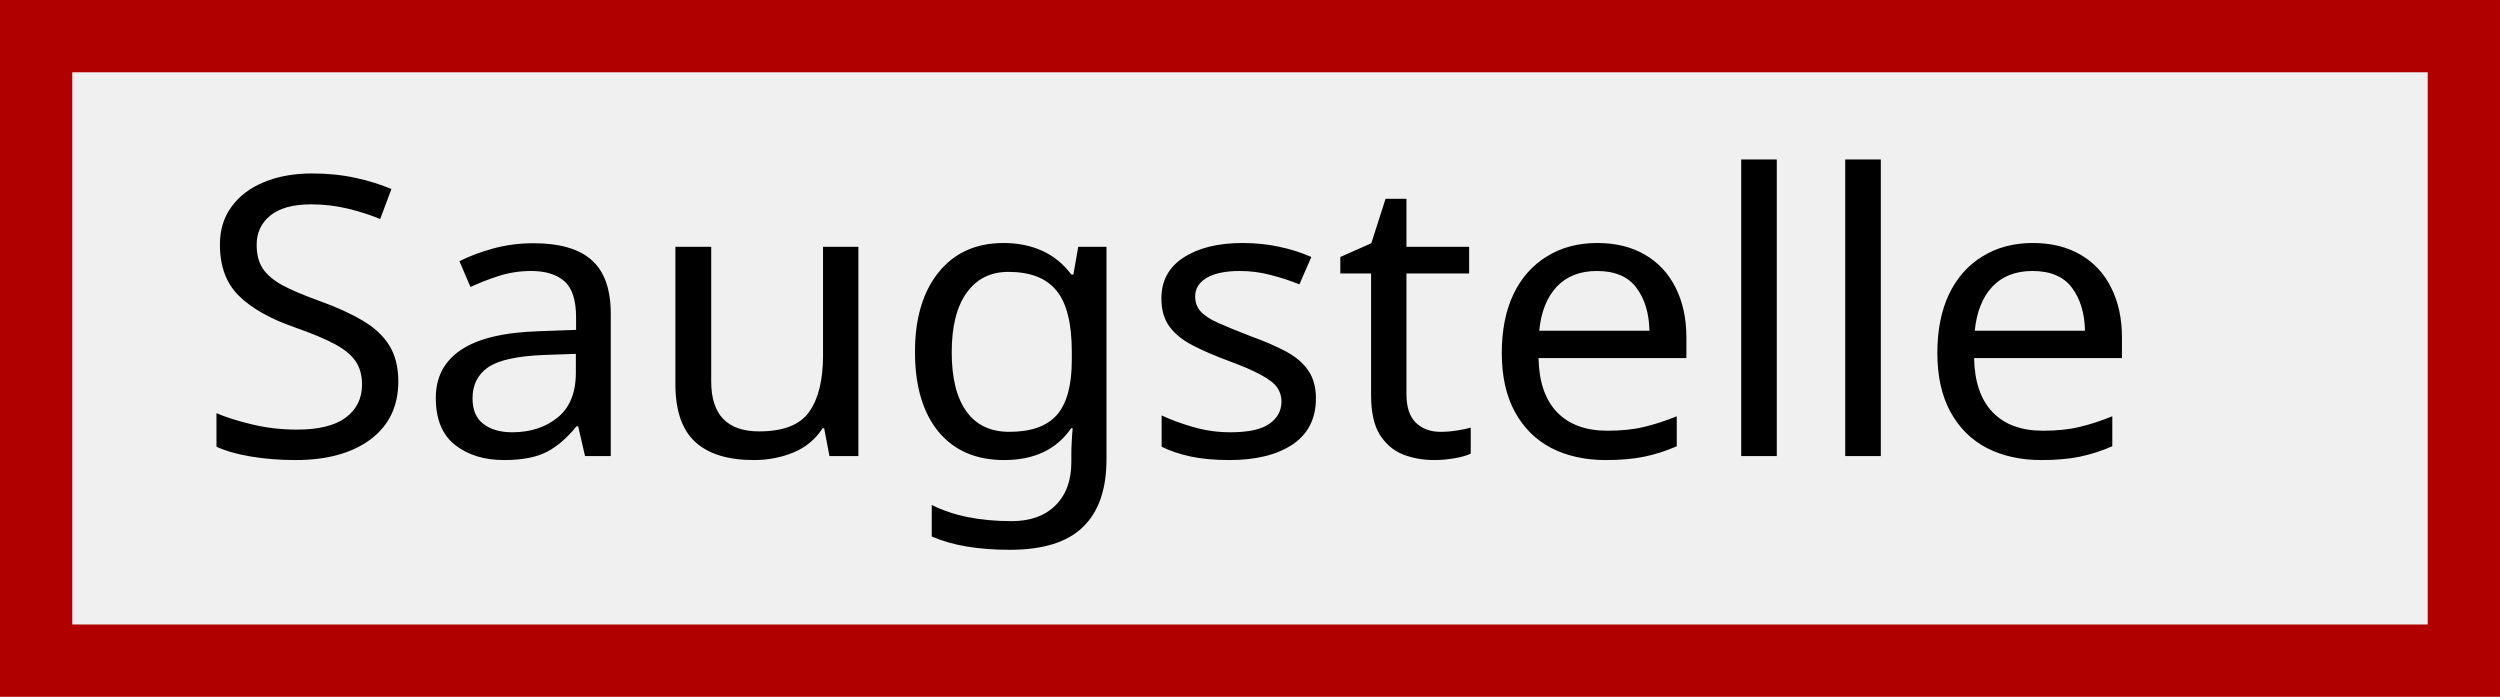
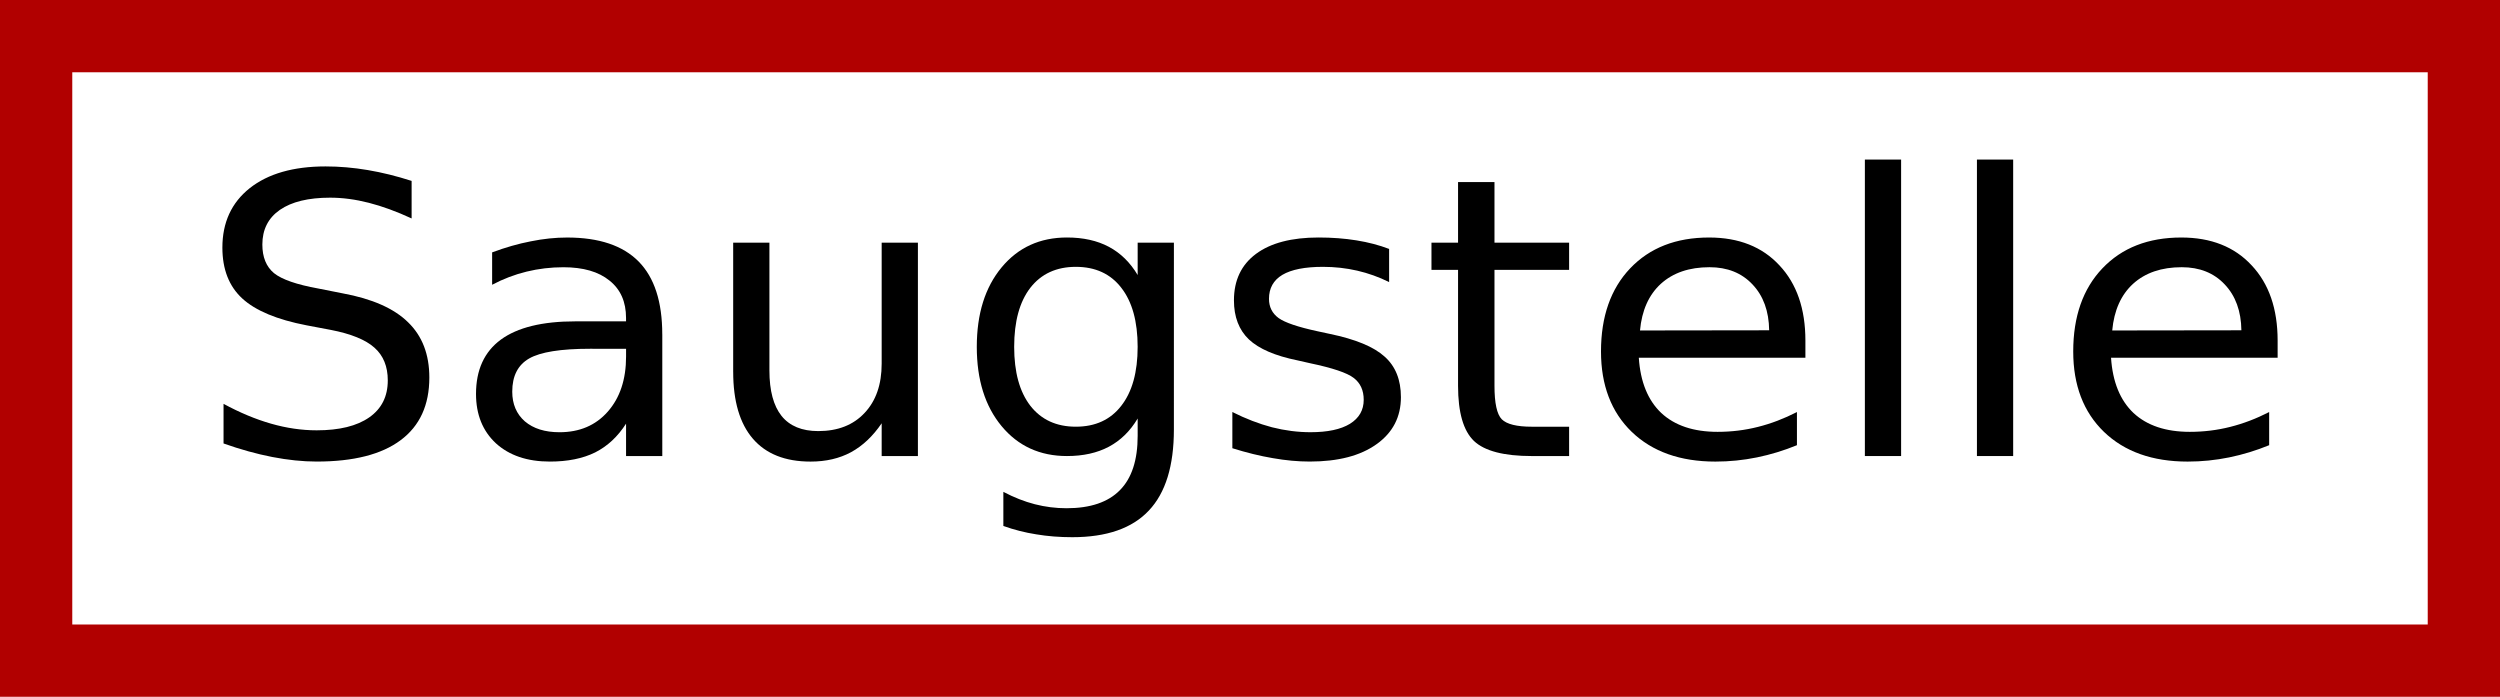
<svg xmlns="http://www.w3.org/2000/svg" version="1.1" id="svg2" width="172.958" height="48.205">
  <defs id="defs6" />
-   <g id="layer2" transform="translate(33.86314,-120.6038)" />
-   <g id="layer3" style="display:inline" transform="translate(33.86314,-120.6038)" />
+   <g id="layer2" transform="translate(33.86314,-120.6038)" style="display:inline">
+     <rect y="120.604" x="-33.863" height="48.205" width="172.958" id="rect1070-3" style="display:inline;opacity:1;vector-effect:none;fill:#ffffff;fill-opacity:1;stroke:none;stroke-width:5;stroke-linecap:butt;stroke-linejoin:miter;stroke-miterlimit:4;stroke-dasharray:none;stroke-dashoffset:0;stroke-opacity:1" />
+   </g>
+   <g id="layer3" style="display:none" transform="translate(33.86314,-120.6038)">
+     <text transform="scale(1.01662,0.9836521)" id="text1074" y="154.683" x="-19.986" style="font-style:normal;font-weight:normal;font-size:27.445px;line-height:1.25;font-family:sans-serif;letter-spacing:0px;word-spacing:0px;display:inline;fill:#000000;fill-opacity:1;stroke:none;stroke-width:1.007" xml:space="preserve">
+       <tspan style="stroke-width:1.007" y="154.683" x="-19.986" id="tspan1072">Saugstelle</tspan>
+     </text>
+   </g>
+   <g transform="translate(33.86314,-120.6038)" style="display:inline" id="g854">
+     <g aria-label="Saugstelle" transform="scale(1.01662,0.9836521)" style="font-style:normal;font-weight:normal;font-size:27.445px;line-height:1.25;font-family:sans-serif;letter-spacing:0px;word-spacing:0px;display:inline;fill:#000000;fill-opacity:1;stroke:none;stroke-width:1.007" id="text852">
+       <path d="m -5.298,135.332 v 2.64 q -1.541,-0.737 -2.908,-1.099 -1.367,-0.362 -2.64,-0.362 -2.211,0 -3.417,0.858 -1.193,0.858 -1.193,2.439 0,1.327 0.791,2.01 0.804,0.67 3.029,1.085 l 1.635,0.335 q 3.029,0.576 4.462,2.037 1.447,1.447 1.447,3.886 0,2.908 -1.957,4.409 -1.943,1.501 -5.709,1.501 -1.42,0 -3.029,-0.322 -1.595,-0.322 -3.31,-0.951 v -2.787 q 1.648,0.925 3.23,1.394 1.581,0.469 3.109,0.469 2.318,0 3.578,-0.911 1.26,-0.911 1.26,-2.6 0,-1.474 -0.911,-2.305 -0.898,-0.831 -2.962,-1.246 l -1.648,-0.322 q -3.029,-0.603 -4.382,-1.89 -1.353,-1.286 -1.353,-3.578 0,-2.653 1.863,-4.181 1.876,-1.528 5.159,-1.528 1.407,0 2.868,0.255 1.461,0.255 2.988,0.764 z" style="stroke-width:1.007" id="path856" />
+       <path d="m 6.843,147.138 q -2.988,0 -4.141,0.683 -1.152,0.683 -1.152,2.332 0,1.313 0.858,2.091 0.871,0.764 2.359,0.764 2.05,0 3.283,-1.447 1.246,-1.461 1.246,-3.873 v -0.549 z m 4.918,-1.018 v 8.563 H 9.295 v -2.278 q -0.844,1.367 -2.104,2.024 -1.26,0.643 -3.082,0.643 -2.305,0 -3.672,-1.286 -1.353,-1.3 -1.353,-3.471 0,-2.533 1.688,-3.819 1.702,-1.286 5.065,-1.286 h 3.457 v -0.241 q 0,-1.702 -1.126,-2.627 -1.112,-0.938 -3.136,-0.938 -1.286,0 -2.506,0.308 -1.219,0.308 -2.345,0.925 v -2.278 q 1.353,-0.523 2.627,-0.777 1.273,-0.268 2.479,-0.268 3.256,0 4.864,1.688 1.608,1.688 1.608,5.119 z" style="stroke-width:1.007" id="path858" />
+       <path d="m 16.585,148.76 v -9.086 h 2.466 v 8.992 q 0,2.131 0.831,3.203 0.831,1.059 2.493,1.059 1.997,0 3.149,-1.273 1.166,-1.273 1.166,-3.471 v -8.509 h 2.466 v 15.009 h -2.466 v -2.305 q -0.898,1.367 -2.091,2.037 -1.179,0.657 -2.747,0.657 -2.586,0 -3.926,-1.608 -1.34,-1.608 -1.34,-4.704 z m 6.205,-9.448 z" style="stroke-width:1.007" id="path860" />
+       <path d="m 44.11,147.004 q 0,-2.68 -1.112,-4.154 -1.099,-1.474 -3.096,-1.474 -1.983,0 -3.096,1.474 -1.099,1.474 -1.099,4.154 0,2.667 1.099,4.141 1.112,1.474 3.096,1.474 1.997,0 3.096,-1.474 1.112,-1.474 1.112,-4.141 z m 2.466,5.816 q 0,3.833 -1.702,5.695 -1.702,1.876 -5.213,1.876 -1.3,0 -2.452,-0.201 Q 36.056,160.003 34.971,159.601 v -2.399 q 1.085,0.59 2.144,0.871 1.059,0.281 2.158,0.281 2.426,0 3.632,-1.273 1.206,-1.26 1.206,-3.819 v -1.219 q -0.764,1.327 -1.957,1.983 -1.193,0.657 -2.854,0.657 -2.761,0 -4.449,-2.104 -1.688,-2.104 -1.688,-5.575 0,-3.484 1.688,-5.588 1.688,-2.104 4.449,-2.104 1.662,0 2.854,0.657 1.193,0.657 1.957,1.983 v -2.278 h 2.466 z" style="stroke-width:1.007" id="path862" />
+       <path d="m 61.223,140.116 v 2.332 q -1.045,-0.536 -2.171,-0.804 -1.126,-0.268 -2.332,-0.268 -1.836,0 -2.761,0.563 -0.911,0.563 -0.911,1.688 0,0.858 0.657,1.353 0.657,0.482 2.64,0.925 l 0.844,0.188 q 2.627,0.563 3.725,1.595 1.112,1.018 1.112,2.854 0,2.091 -1.662,3.31 -1.648,1.219 -4.543,1.219 -1.206,0 -2.519,-0.241 -1.3,-0.228 -2.747,-0.697 v -2.546 q 1.367,0.71 2.694,1.072 1.327,0.348 2.627,0.348 1.742,0 2.68,-0.59 0.938,-0.603 0.938,-1.688 0,-1.005 -0.683,-1.541 -0.67,-0.536 -2.962,-1.032 l -0.858,-0.201 q -2.292,-0.482 -3.31,-1.474 -1.018,-1.005 -1.018,-2.747 0,-2.117 1.501,-3.27 1.501,-1.152 4.261,-1.152 1.367,0 2.573,0.201 1.206,0.201 2.225,0.603 z" style="stroke-width:1.007" id="path864" />
+       <path d="m 68.393,135.413 v 4.261 h 5.079 v 1.916 h -5.079 v 8.148 q 0,1.836 0.496,2.359 0.509,0.523 2.05,0.523 h 2.533 v 2.064 h -2.533 q -2.854,0 -3.94,-1.059 -1.085,-1.072 -1.085,-3.886 v -8.148 h -1.809 v -1.916 h 1.809 v -4.261 z" style="stroke-width:1.007" id="path866" />
+       <path d="m 89.552,146.562 v 1.206 H 78.215 q 0.161,2.546 1.528,3.886 1.38,1.327 3.833,1.327 1.42,0 2.747,-0.348 1.34,-0.348 2.653,-1.045 v 2.332 q -1.327,0.563 -2.72,0.858 -1.394,0.295 -2.828,0.295 -3.591,0 -5.695,-2.091 -2.091,-2.091 -2.091,-5.655 0,-3.685 1.983,-5.843 1.997,-2.171 5.374,-2.171 3.029,0 4.784,1.957 1.769,1.943 1.769,5.293 z m -2.466,-0.724 q -0.027,-2.024 -1.139,-3.23 -1.099,-1.206 -2.921,-1.206 -2.064,0 -3.31,1.166 -1.233,1.166 -1.42,3.283 z" style="stroke-width:1.007" id="path868" />
+       <path d="m 93.599,133.831 h 2.466 v 20.852 h -2.466 z" style="stroke-width:1.007" id="path870" />
+       <path d="m 101.225,133.831 h 2.466 v 20.852 h -2.466 z" style="stroke-width:1.007" id="path872" />
+       <path d="m 121.688,146.562 v 1.206 h -11.337 q 0.161,2.546 1.528,3.886 1.38,1.327 3.833,1.327 1.42,0 2.747,-0.348 1.34,-0.348 2.653,-1.045 v 2.332 q -1.327,0.563 -2.72,0.858 -1.394,0.295 -2.828,0.295 -3.591,0 -5.695,-2.091 -2.091,-2.091 -2.091,-5.655 0,-3.685 1.983,-5.843 1.997,-2.171 5.374,-2.171 3.029,0 4.784,1.957 1.769,1.943 1.769,5.293 z m -2.466,-0.724 q -0.027,-2.024 -1.139,-3.23 -1.099,-1.206 -2.921,-1.206 -2.064,0 -3.31,1.166 -1.233,1.166 -1.42,3.283 z" style="stroke-width:1.007" id="path874" />
+     </g>
+   </g>
  <g id="layer1" transform="translate(33.88293,-120.6038)" style="display:inline">
    <rect y="123.104" x="-31.383" height="43.205" width="167.958" id="rect1070" style="opacity:1;vector-effect:none;fill:none;fill-opacity:1;stroke:#b10000;stroke-width:5;stroke-linecap:butt;stroke-linejoin:miter;stroke-miterlimit:4;stroke-dasharray:none;stroke-dashoffset:0;stroke-opacity:1" />
-     <text transform="scale(1.01662,0.9836521)" id="text1074" y="154.683" x="-20.005" style="font-style:normal;font-weight:normal;font-size:27.445px;line-height:1.25;font-family:sans-serif;letter-spacing:0px;word-spacing:0px;fill:#000000;fill-opacity:1;stroke:none;stroke-width:1.007" xml:space="preserve">
-       <tspan style="stroke-width:1.007" y="154.683" x="-20.005" id="tspan1072">Saugstelle</tspan>
-     </text>
  </g>
</svg>
